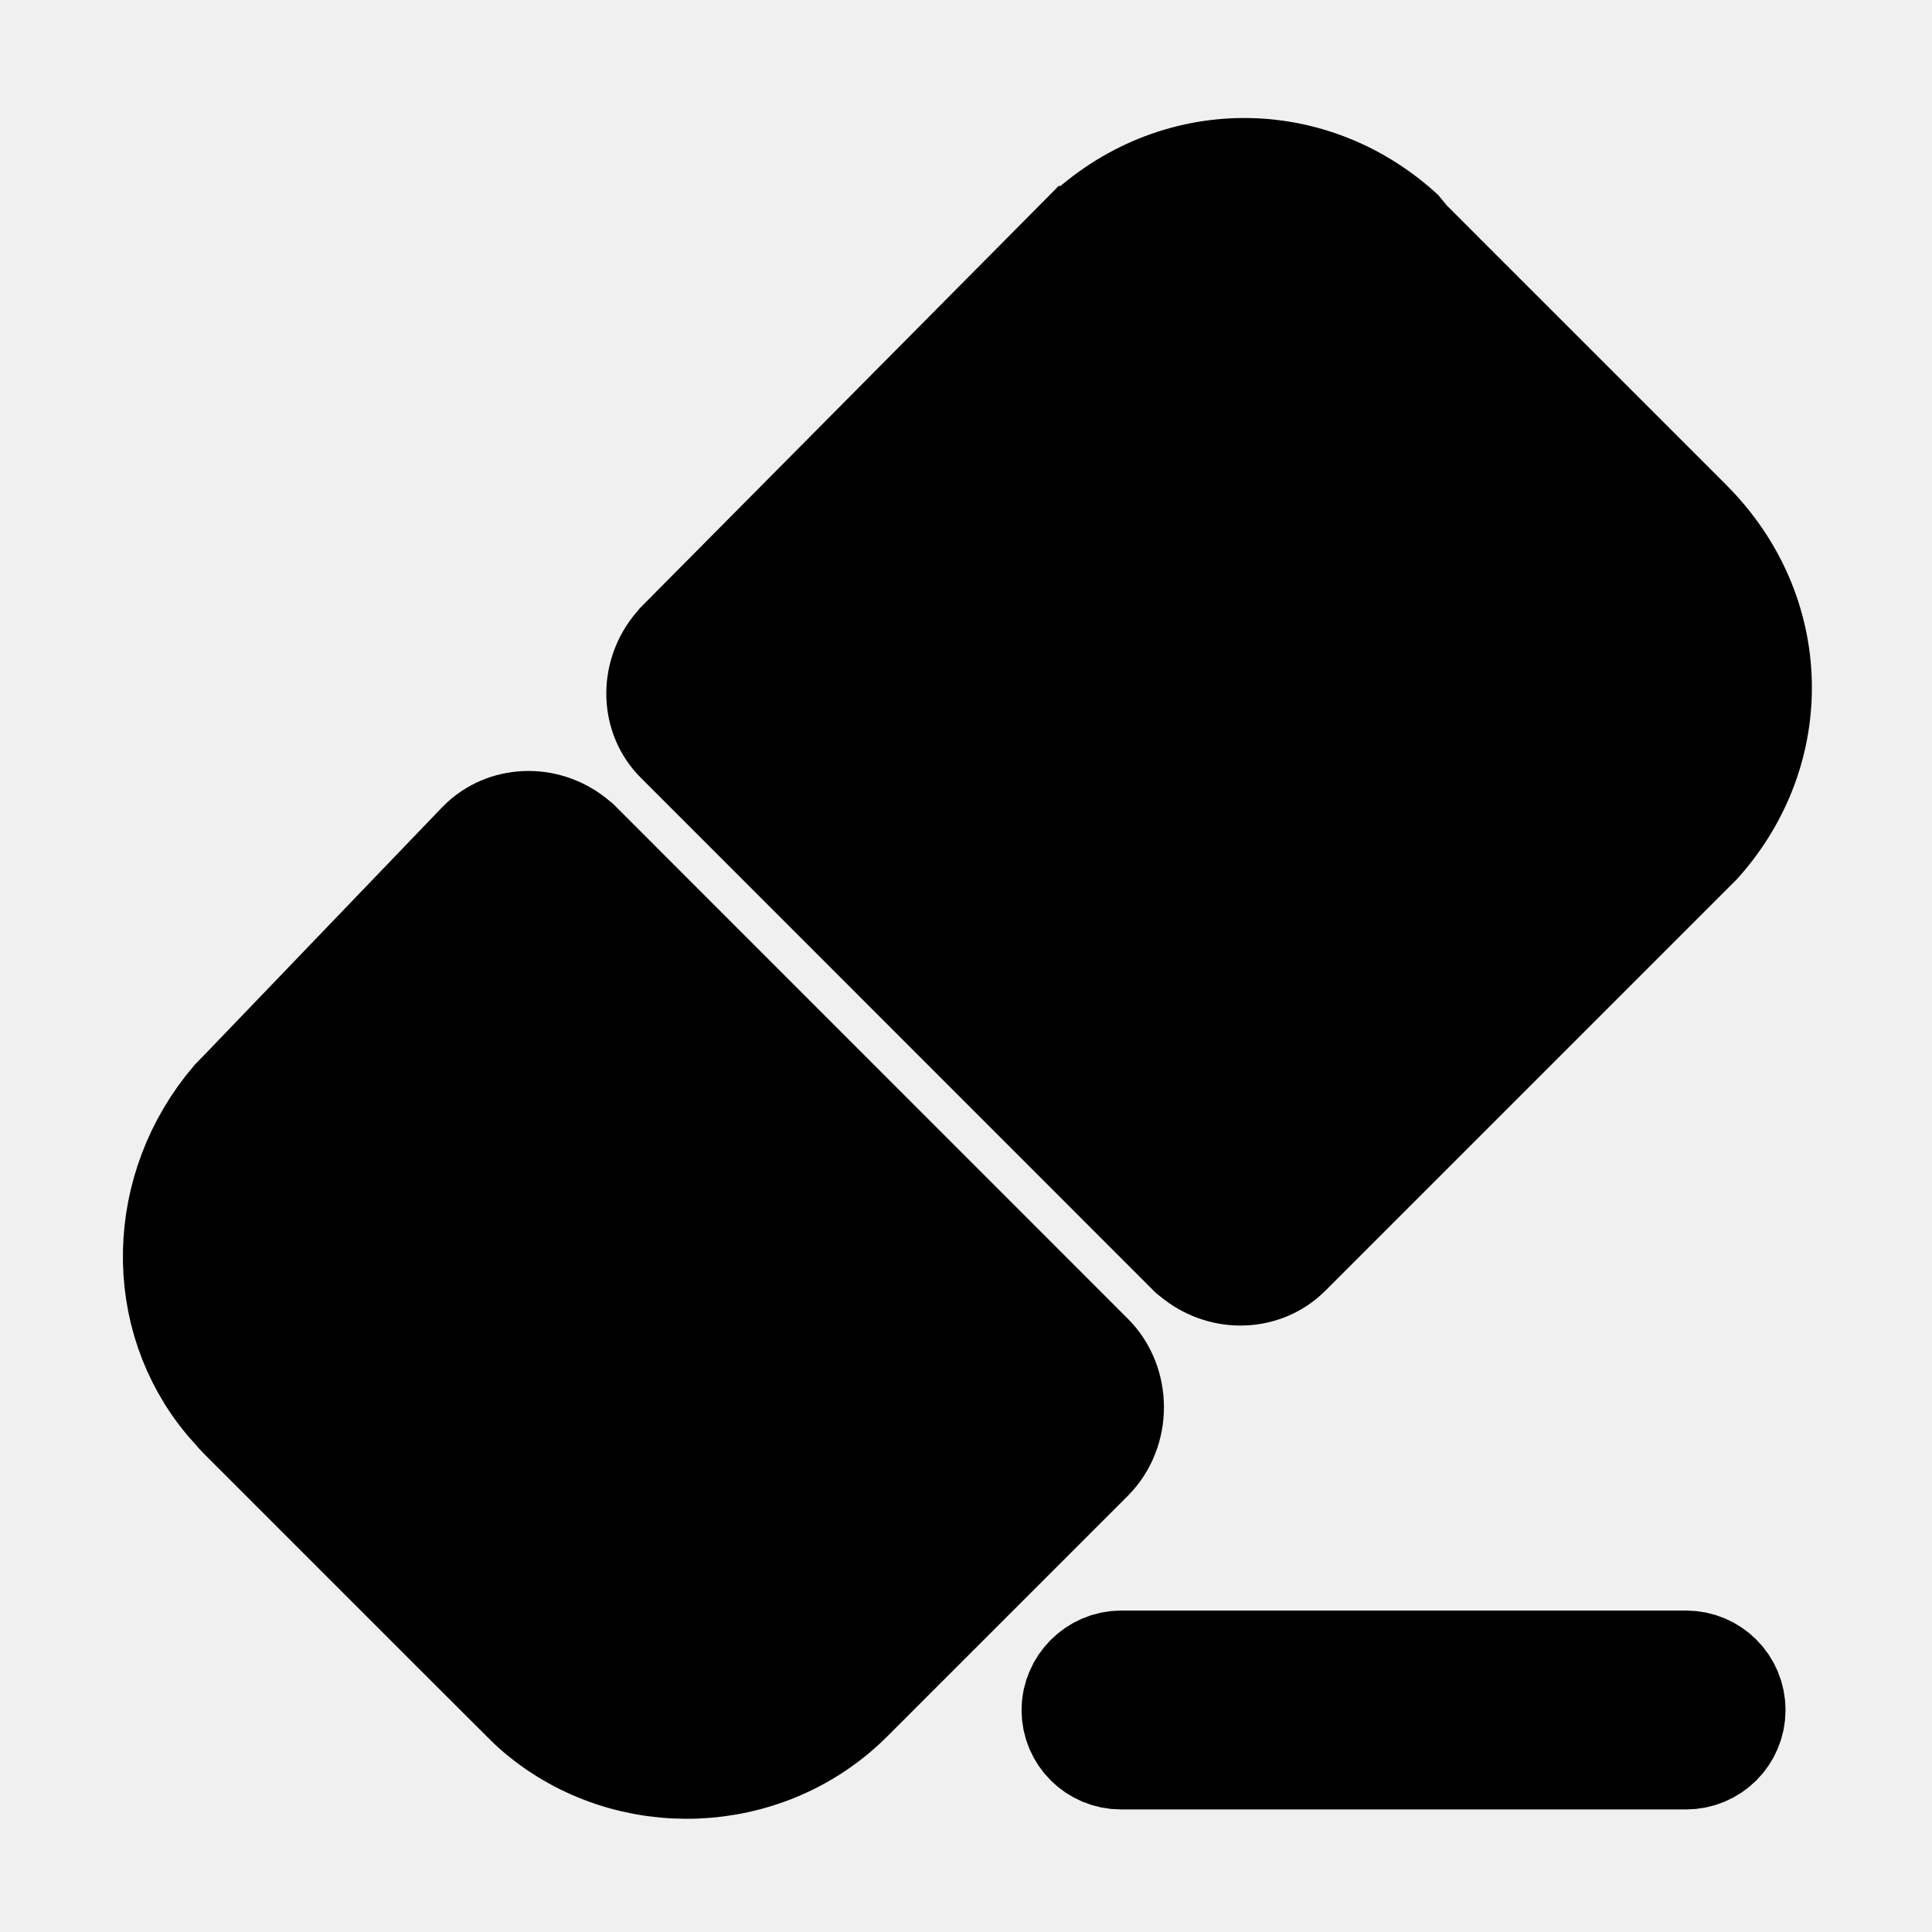
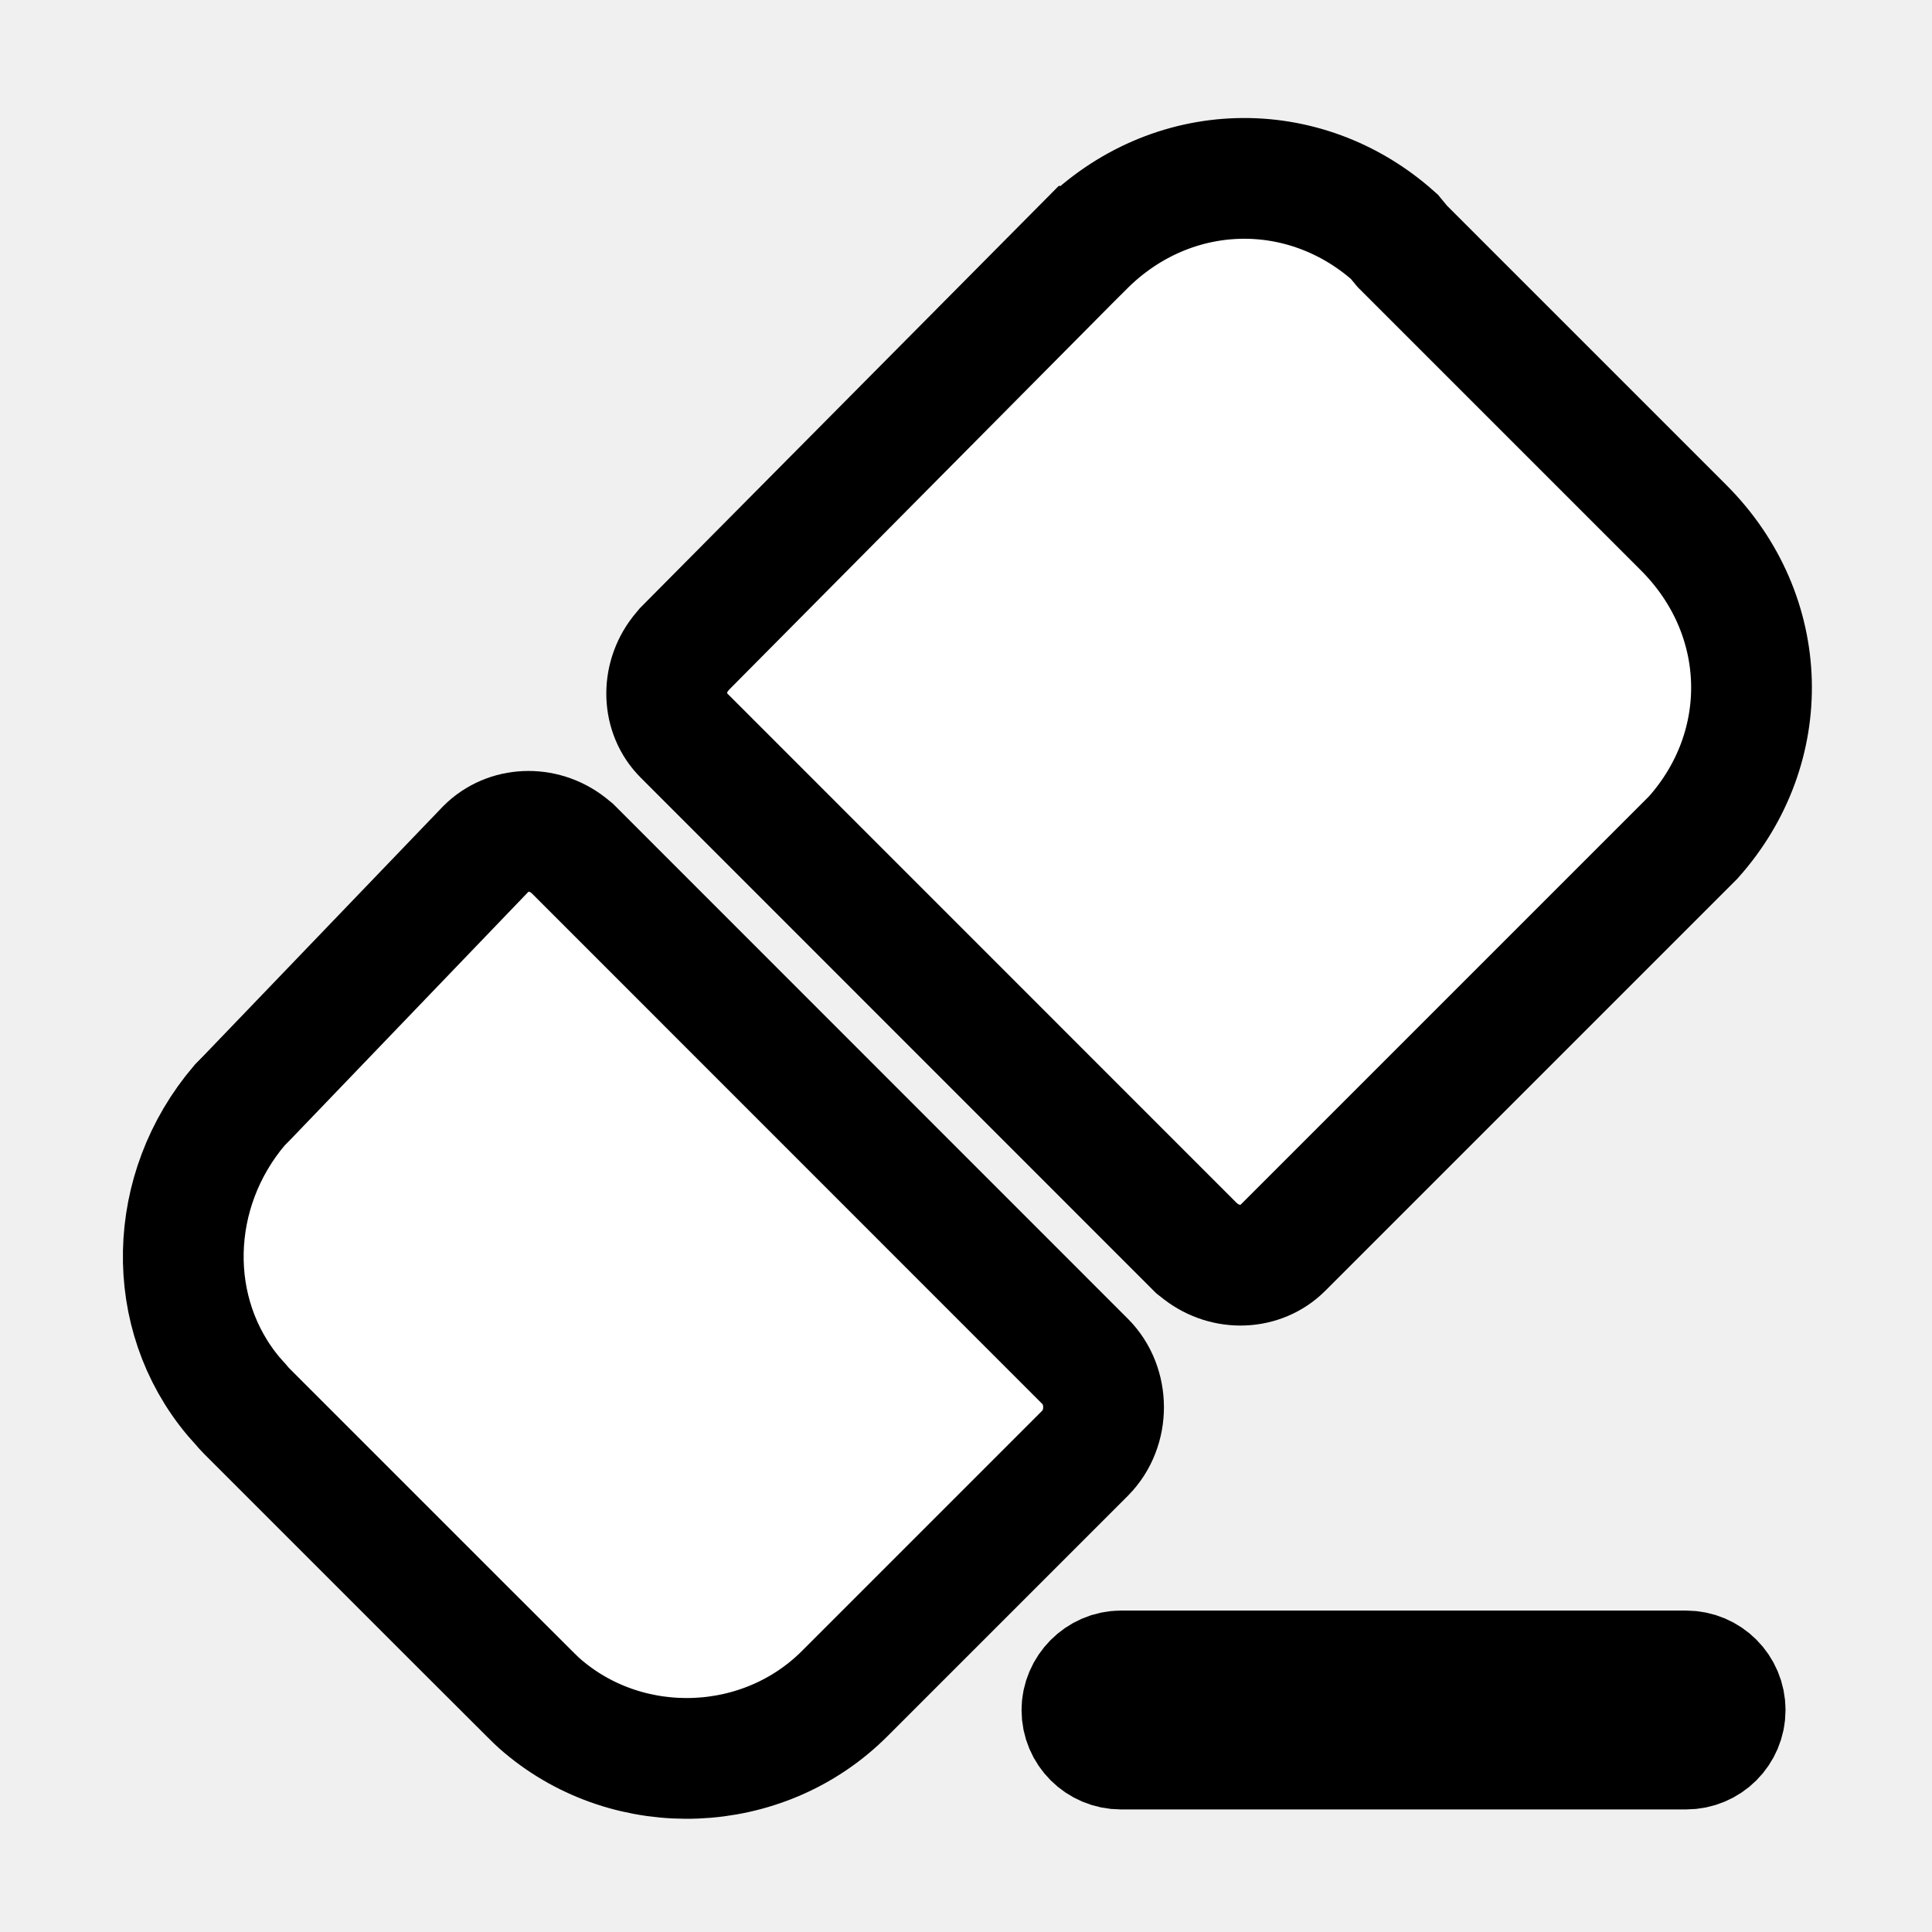
<svg xmlns="http://www.w3.org/2000/svg" width="16" height="16" viewBox="0 0 16 16">
-   <path d="M9.284 13.838H13.963C14.142 13.838 14.287 13.982 14.287 14.162C14.287 14.341 14.142 14.485 13.963 14.485H9.284C9.105 14.485 8.96 14.341 8.96 14.162C8.96 13.988 9.106 13.838 9.284 13.838Z" fill="black" stroke="black" />
-   <path d="M4.027 7.027C4.205 6.849 4.496 6.837 4.703 6.997L4.74 7.027L8.987 11.275V11.275C9.189 11.477 9.191 11.828 8.987 12.034L6.995 14.026C6.319 14.702 5.218 14.741 4.497 14.132C4.478 14.116 4.46 14.1 4.441 14.082L4.384 14.026L3.838 13.481L2.045 11.688C2.026 11.669 2.008 11.649 1.991 11.628L1.934 11.564C1.36 10.88 1.382 9.859 1.985 9.152L2.045 9.091L4.027 7.027Z" fill="black" stroke="black" />
-   <path d="M8.977 2.04C9.702 1.315 10.801 1.293 11.547 1.96L11.613 2.04L13.943 4.37C14.668 5.095 14.689 6.189 14.023 6.935L13.942 7.016L10.622 10.336C10.444 10.514 10.153 10.525 9.945 10.365L9.908 10.336L9.907 10.335L5.66 6.087C5.485 5.913 5.474 5.622 5.635 5.415L5.669 5.374L8.976 2.04H8.977Z" fill="black" stroke="black" />
+   <path d="M9.284 13.838H13.963C14.142 13.838 14.287 13.982 14.287 14.162C14.287 14.341 14.142 14.485 13.963 14.485H9.284C9.105 14.485 8.96 14.341 8.96 14.162C8.96 13.988 9.106 13.838 9.284 13.838Z" fill="white" stroke="black" />
+   <path d="M4.027 7.027C4.205 6.849 4.496 6.837 4.703 6.997L4.74 7.027L8.987 11.275V11.275C9.189 11.477 9.191 11.828 8.987 12.034L6.995 14.026C6.319 14.702 5.218 14.741 4.497 14.132C4.478 14.116 4.46 14.1 4.441 14.082L4.384 14.026L3.838 13.481L2.045 11.688C2.026 11.669 2.008 11.649 1.991 11.628L1.934 11.564C1.36 10.88 1.382 9.859 1.985 9.152L2.045 9.091L4.027 7.027Z" fill="white" stroke="black" />
+   <path d="M8.977 2.04C9.702 1.315 10.801 1.293 11.547 1.96L11.613 2.04L13.943 4.37C14.668 5.095 14.689 6.189 14.023 6.935L13.942 7.016L10.622 10.336C10.444 10.514 10.153 10.525 9.945 10.365L9.908 10.336L9.907 10.335L5.66 6.087C5.485 5.913 5.474 5.622 5.635 5.415L5.669 5.374L8.976 2.04H8.977Z" fill="white" stroke="black" />
</svg>
